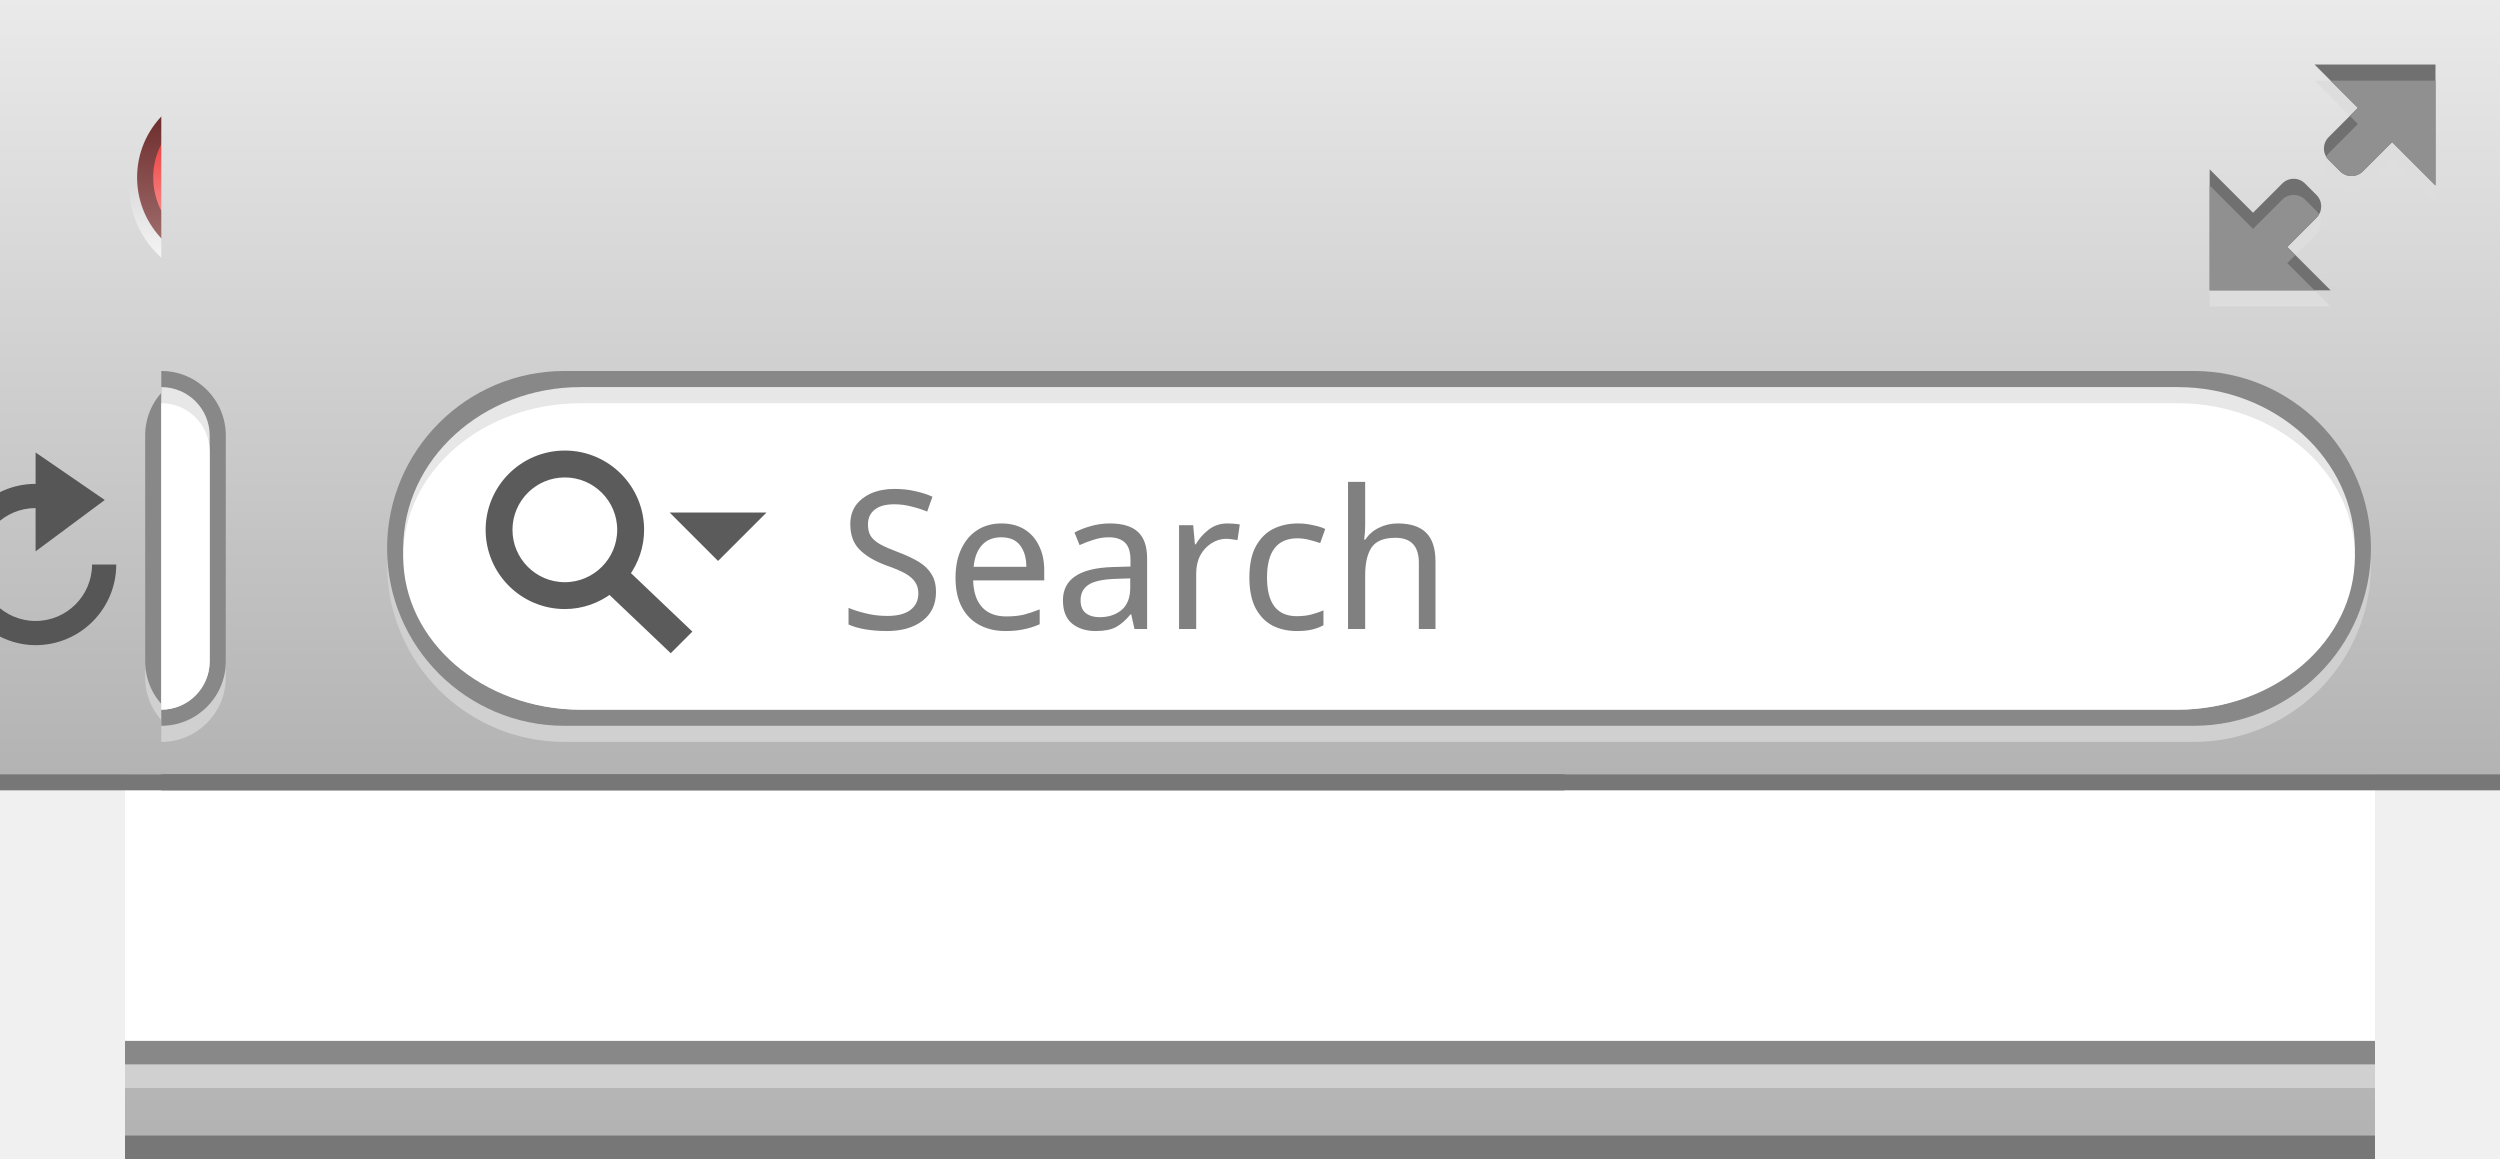
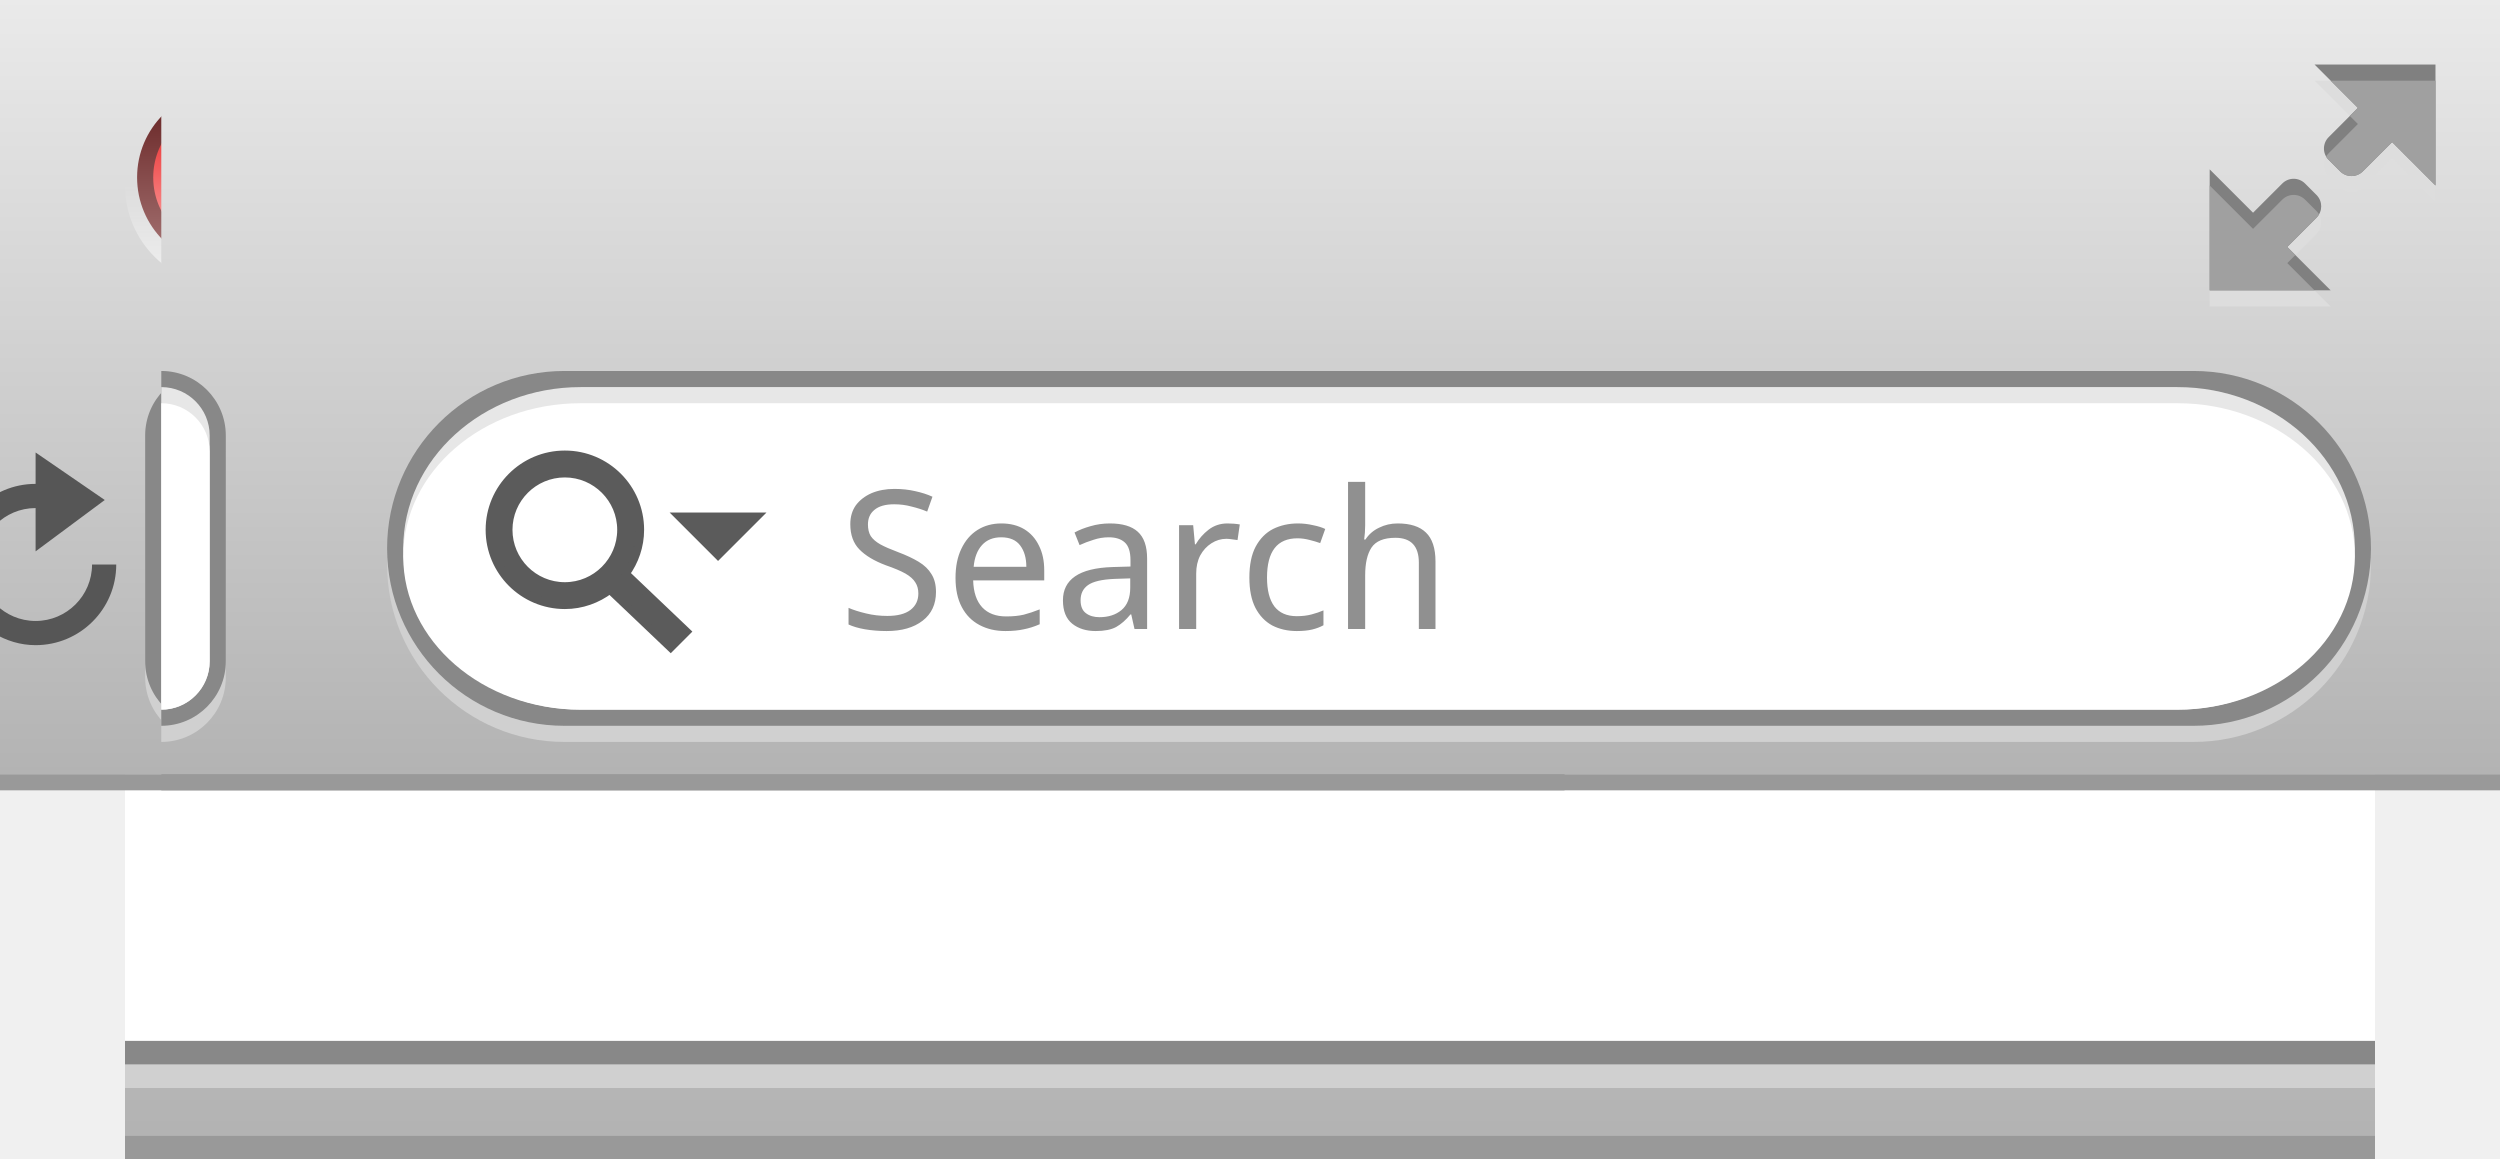
<svg xmlns="http://www.w3.org/2000/svg" xmlns:xlink="http://www.w3.org/1999/xlink" version="1.1" width="100%" max-height="50px" preserveAspectRatio="xMidYMin meet">
  <defs>
    <style type="text/css">
- 			.chrome-box {
- 				fill: url(#light_chrome_gradient);
- 			}
			.chrome_hightlight {
				fill: #D0D0D0;
			}
			.chrome_border {
- 				/* fill: #3d3d3d;*/
				fill: #888888;
			}
			.chrome_inset_shadow {
				fill: #E7E7E7;
			}
			.chrome_pad {
				fill: url(#chrome_pad_gradient);
			}
			.icon_shape {
				fill: url(#icon_shape_gradient);
			}
			.icon_shape.solid {
- 				/* #171717*/
				fill: #666666;
			}
			.icon_shadow {
- 				/*fill: #D7D7D7;*/
				fill: #E8E8E8;
			}
			.ui_text {
				font-family: 'Lucida Grande', 'Lucida Sans', 'Apple SD Gothic Neo', Verdana, sans-serif;
				font-weight: 500;
				font-size: 12px;
			}
- 			#window_ctl_button_green .color_pad {
- 				fill: hsl(110,75%,40%);
- 			}
- 			#window_ctl_button_yellow .color_pad {
- 				fill: hsl(40,75%,40%);
- 			}
- 			#window_ctl_button_red .color_pad {
- 				fill: hsl(4,75%,40%);
- 			}
		</style>
    <linearGradient id="chrome_pad_gradient" x1="0.5" y1="1" x2="0.5" y2="0" gradientUnits="objectBoundingBox">
      <stop stop-color="#BFBFBF" offset="0" />
      <stop stop-color="#F3F3F3" offset="1" />
    </linearGradient>
-     <linearGradient id="light_chrome_gradient" x1="0.5" y1="1" x2="0.5" y2="0" gradientUnits="objectBoundingBox">
+     <linearGradient id="window_light_gradient" x1="0.5" y1="1" x2="0.5" y2="0" gradientUnits="objectBoundingBox">
      <stop stop-color="#B3B3B3" offset="0" />
      <stop stop-color="#EBEBEB" offset="1" />
    </linearGradient>
-     <linearGradient id="dark_chrome_gradient" x1="0.5" y1="1" x2="0.5" y2="0" gradientUnits="objectBoundingBox">
+     <linearGradient id="window_dark_gradient" x1="0.5" y1="1" x2="0.5" y2="0" gradientUnits="objectBoundingBox">
      <stop offset="0" style="stop-color:#909090" />
      <stop offset="1" style="stop-color:#707070" />
    </linearGradient>
    <linearGradient id="icon_shape_gradient" gradientUnits="objectBoundingBox" x1="0.5" x2="0.5" y1="0" y2="1">
      <stop offset="0.0" style="stop-color:#333333" />
      <stop offset="0.8" style="stop-color:#888888" />
    </linearGradient>
    <symbol id="nav_arrow_left" viewBox="-4 -5.5 8 11">
      <polygon class="icon_shadow" points="4,4.944 4,-4.057 -4,0.401" />
      <polygon class="icon_shape" points="4,4.057 4,-4.945 -4,-0.486" />
    </symbol>
    <symbol id="nav_arrow_right" viewBox="-4 -5.5 8 11">
      <polygon class="icon_shadow" points="-4,4.944 -4,-4.057 4,0.401" />
      <polygon class="icon_shape" points="-4,4.057 -4,-4.945 4,-0.486" />
    </symbol>
    <symbol id="bookmark_symbol" viewBox="-5 -5.5 10 11">
      <polyline class="icon_shadow" points="1.021,-5.5 1.021,-1.521 5,-1.521 5,0.521 1.021,0.521 1.021,4.5 -1.021,4.5 -1.021,0.521 -5,0.521 -5,-1.521 -1.021,-1.521 -1.021,-5.5 " />
      <polygon class="icon_shape solid" points="5,1.521 1.02,1.521 1.02,5.5 -1.02,5.5 -1.02,1.521 -5,1.521 -5,-0.521 -1,-0.5 -1.02,-4.5 1.02,-4.5 1.02,-0.521 5,-0.521 " />
-     </symbol>
-     <linearGradient id="window_ctl_gradient_bevel" x1="0.5" y1="0" x2="0.5" y2="1" gradientUnits="objectBoundingBox">
-       <stop offset="0.5" style="stop-color:hsl(0,0%,100%)" stop-opacity="0" />
-       <stop offset="1.0" style="stop-color:hsl(0,0%,100%)" />
-     </linearGradient>
-     <linearGradient id="window_ctl_gradient_border" x1="0.5" y1="1" x2="0.5" y2="0" gradientUnits="objectBoundingBox">
-       <stop offset="0" style="stop-color:#707070" />
-       <stop offset="1" style="stop-color:#434343" />
-     </linearGradient>
-     <radialGradient id="window_ctl_gradient_aqua_opaque" cx="0.5" cy="1.1" r="1.1" fx="0.5" fy="0.8" gradientUnits="objectBoundingBox" gradientTransform="matrix(1 0 0 1.5 0 -0.15)">
-       <stop offset="0.05" style="stop-color:hsl(0,0%,70%)" />
-       <stop offset="0.70" style="stop-color:hsl(0,0%,50%)" />
-       <stop offset="0.85" style="stop-color:hsl(0,0%,85%)" />
-       <stop offset="1.00" style="stop-color:hsl(0,0%,40%)" />
-     </radialGradient>
-     <radialGradient id="window_ctl_gradient_aqua_over" gradientUnits="objectBoundingBox" fy="0.8">
-       <stop offset="0.00" style="stop-color:hsl(0,0%,100%)" />
-       <stop offset="0.75" style="stop-color:hsl(0,0%,90%)" />
-       <stop offset="1.00" style="stop-color:hsl(0,0%,10%)" />
-     </radialGradient>
-     <symbol id="window_ctl_button" viewBox="-7 -7 14 14">
-       <circle fill="url(#window_ctl_gradient_bevel)" cx="0" cy="0.25" r="6.25" />
-       <circle fill="#999999" cx="0" cy="0" r="5" />
-       <circle fill="url(#window_ctl_gradient_border)" cx="0" cy="0" r="5.4" />
-       <circle fill="url(#window_ctl_gradient_aqua_opaque)" cx="0" cy="0" r="4.75" />
-       <circle fill="url(#window_ctl_gradient_aqua_over)" fill-opacity="0.25" cx="0" cy="0" r="5" />
    </symbol>
    <symbol id="search_selector" viewBox="-8.705 -6.283 17.41 12.566">
      <g id="search_selector_3_">
        <path id="search_3_" fill="#5B5B5B" stroke="#5B5B5B" stroke-width="0.5" d="M3.754-4.946l-3.775,3.595      C0.534-0.585,0.87,0.351,0.87,1.369c0,2.576-2.088,4.664-4.663,4.664c-2.574,0-4.662-2.088-4.662-4.664      c0-2.575,2.088-4.663,4.662-4.663c1.052,0,2.01,0.36,2.791,0.947l3.77-3.587L3.754-4.946z M-7.291,1.368      c0,1.929,1.566,3.498,3.495,3.498c1.93,0,3.498-1.568,3.498-3.498c0-1.928-1.568-3.497-3.498-3.497      C-5.725-2.129-7.291-0.56-7.291,1.368z" />
        <polygon id="search_arrow_3_" fill="#5B5B5B" points="2.705,2.438 8.705,2.438 5.705,-0.562   " />
      </g>
    </symbol>
    <symbol id="url_refresh" viewBox="-5 -5.973 10 11.945">
      <path fill="#565656" d="M5-0.973H4l0,0H3.5c0-1.931-1.57-3.5-3.5-3.5s-3.5,1.569-3.5,3.5c0,1.932,1.57,3.5,3.5,3.5     v-2.684l4.289,3.184L0,5.973V4.027c-2.762,0-5-2.237-5-5l0,0c0-0.196,0.036-0.388,0.059-0.578c0.018-0.144,0.016-0.291,0.043-0.428     c0.01-0.041,0.027-0.078,0.036-0.119c0.31-1.336,1.152-2.455,2.293-3.145C-1.814-5.696-0.943-5.973,0-5.973     C2.761-5.973,5-3.734,5-0.973L5-0.973L5-0.973z" />
    </symbol>
    <symbol id="window_chrome_rounded" viewBox="0 0 220 50">
-       <rect x="0" y="0" width="220" height="56" rx="5.5" ry="5.5" fill="url(#dark_chrome_gradient)" />
-       <rect x="1" y="1" width="218" height="55" rx="5" ry="5" fill="url(#light_chrome_gradient)" />
+       <rect x="0" y="0" width="220" height="56" rx="5.5" ry="5.5" fill="url(#window_dark_gradient)" />
+       <rect x="1" y="1" width="218" height="55" rx="5" ry="5" fill="url(#window_light_gradient)" />
      <rect x="1" y="49" width="218" height="1" fill="#777777" />
    </symbol>
    <symbol id="window_chrome" viewBox="0 0 220 50">
-       <rect x="0" y="0" width="220" height="49" fill="url(#light_chrome_gradient)" />
-       <rect x="0" y="49" width="220" height="1" fill="#777777" />
+       <rect x="0" y="0" width="220" height="49" fill="url(#window_light_gradient)" />
+       <rect x="0" y="49" width="220" height="1" fill="#999999" />
    </symbol>
    <path id="path_fullscreen" d="M4.689,13.189 L6.5,11.379 C6.893,10.985 7.523,10.988 7.913,11.378 L8.622,12.087 C9.015,12.48 9.012,13.109 8.621,13.5 L6.811,15.311 L9.5,18 L2,18 L2,10.5 L4.689,13.189 Z M13.311,8.811 L11.5,10.621 C11.107,11.015 10.477,11.012 10.087,10.622 L9.378,9.913 C8.985,9.52 8.988,8.891 9.379,8.5 L11.189,6.689 L8.5,4 L16,4 L16,11.5 L13.311,8.811 L13.311,8.811 Z" />
+     <linearGradient id="window_ctl_gradient_bevel" x1="0.5" y1="0" x2="0.5" y2="1" gradientUnits="objectBoundingBox">
+       <stop offset="0.5" style="stop-color:hsl(0,0%,100%)" stop-opacity="0.0" />
+       <stop offset="1.0" style="stop-color:hsl(0,0%,100%)" stop-opacity="0.7" />
+     </linearGradient>
    <linearGradient x1="50%" y1="0%" x2="50%" y2="100%" id="linearGradient-1">
      <stop stop-color="#73BF4C" offset="0%" />
      <stop stop-color="#E5FFBF" offset="100%" />
    </linearGradient>
    <radialGradient cx="50%" cy="87.509%" fx="50%" fy="87.509%" r="32.295%" id="radialGradient-2">
      <stop stop-color="#FFFFFF" stop-opacity="0.502" offset="0%" />
      <stop stop-color="#FFFFFF" stop-opacity="0" offset="100%" />
    </radialGradient>
    <radialGradient cx="50%" cy="10.335%" fx="50%" fy="10.335%" r="34.916%" id="radialGradient-3">
      <stop stop-color="#FFFFFF" offset="0%" />
      <stop stop-color="#FFFFFF" stop-opacity="0" offset="100%" />
    </radialGradient>
    <radialGradient cx="50.981%" cy="14.696%" fx="50.981%" fy="14.696%" r="5.878%" id="radialGradient-4">
      <stop stop-color="#FFFFFF" offset="0%" />
      <stop stop-color="#FFFFFF" stop-opacity="0.449" offset="94.971%" />
      <stop stop-color="#FFFFFF" stop-opacity="0" offset="100%" />
    </radialGradient>
    <linearGradient x1="50%" y1="0%" x2="50%" y2="100%" id="linearGradient-5">
      <stop stop-color="#314C1E" offset="0%" />
      <stop stop-color="#82996B" offset="100%" />
    </linearGradient>
    <linearGradient x1="50%" y1="0%" x2="50%" y2="100%" id="linearGradient-7">
      <stop stop-color="#FFBF00" offset="0%" />
      <stop stop-color="#FFF9DA" offset="100%" />
    </linearGradient>
    <linearGradient x1="50%" y1="0%" x2="50%" y2="100%" id="linearGradient-9">
      <stop stop-color="#4B2F07" offset="0%" />
      <stop stop-color="#A69853" offset="100%" />
    </linearGradient>
    <linearGradient x1="50%" y1="0%" x2="50%" y2="100%" id="linearGradient-11">
      <stop stop-color="#E61717" offset="0%" />
      <stop stop-color="#FFB3B3" offset="100%" />
    </linearGradient>
    <linearGradient x1="50%" y1="0%" x2="50%" y2="100%" id="linearGradient-12">
      <stop stop-color="#662323" offset="0%" />
      <stop stop-color="#A67474" offset="100%" />
    </linearGradient>
  </defs>
  <svg id="stretch_items" x="5%" y="0" width="90%" height="100%" viewBox="0 1 200 49" preserveAspectRatio="none">
    <clipPath id="stretch_mask">
      <rect x="0" y="0" width="200" height="50" />
    </clipPath>
    <g clip-path="url(#stretch_mask)">
      <use xlink:href="#window_chrome" width="220" height="50" transform="matrix(1 0 0 1 -10 0)" overflow="hidden" />
      <g id="address_field_2" transform="translate(0 24)">
        <rect x="-10" y="1" width="220" height="22" class="chrome_hightlight" />
        <rect x="-10" y="0" width="220" height="22" class="chrome_border" />
        <rect x="-10" y="1" width="220" height="20" class="chrome_inset_shadow" />
        <rect x="-10" y="2" width="220" height="19" fill="#FFFFFF" />
      </g>
    </g>
  </svg>
  <svg id="left_items" viewBox="0 1 155 49" preserveAspectRatio="xMinYMin meet">
    <clipPath id="left_mask">
      <rect x="0" y="0" width="97" height="50" />
    </clipPath>
    <g clip-path="url(#left_mask)">
      <use xlink:href="#window_chrome" width="220" height="50" transform="matrix(1 0 0 1 0 0)" overflow="hidden" />
      <g id="Control" transform="translate(14, 12)">
        <g id="Expand-2" transform="matrix(1 0 0 1 40 0)">
-           <circle cx="0" cy="0.5" r="6" fill="url(#window_ctl_gradient_bevel)" />
+           <circle cx="0" cy="0.5" r="6.25" fill="url(#window_ctl_gradient_bevel)" />
          <circle cx="0" cy="0" r="5" fill="url(#linearGradient-1)" stroke="url(#linearGradient-5)" stroke-width="1" />
          <circle cx="0" cy="0" r="5" fill="url(#radialGradient-2)" />
-           <circle cx="0" cy="0" r="5" fill="url(#radialGradient-3)" />
+           <circle cx="0" cy="0" r="4.5" fill="url(#radialGradient-3)" />
          <circle cx="0" cy="0" r="5" fill="url(#radialGradient-4)" />
        </g>
        <g id="Minimize-2" transform="matrix(1 0 0 1 20 0)">
-           <circle cx="0" cy="0.5" r="6" fill="url(#window_ctl_gradient_bevel)" />
+           <circle cx="0" cy="0.5" r="6.25" fill="url(#window_ctl_gradient_bevel)" />
          <circle cx="0" cy="0" r="5" fill="url(#linearGradient-7)" stroke="url(#linearGradient-9)" stroke-width="1" />
          <circle cx="0" cy="0" r="5" fill="url(#radialGradient-2)" />
-           <circle cx="0" cy="0" r="5" fill="url(#radialGradient-3)" />
+           <circle cx="0" cy="0" r="4.5" fill="url(#radialGradient-3)" />
          <circle cx="0" cy="0" r="5" fill="url(#radialGradient-4)" />
        </g>
        <g id="Hide-2" transform="matrix(1 0 0 1 0 0)">
-           <circle cx="0" cy="0.5" r="6" fill="url(#window_ctl_gradient_bevel)" />
+           <circle cx="0" cy="0.5" r="6.25" fill="url(#window_ctl_gradient_bevel)" />
          <circle cx="0" cy="0" r="5" fill="url(#linearGradient-11)" stroke="url(#linearGradient-12)" stroke-width="1" />
          <circle cx="0" cy="0" r="5" fill="url(#radialGradient-2)" />
-           <circle cx="0" cy="0" r="5" fill="url(#radialGradient-3)" />
+           <circle cx="0" cy="0" r="4.5" fill="url(#radialGradient-3)" />
          <circle cx="0" cy="0" r="5" fill="url(#radialGradient-4)" />
        </g>
      </g>
      <g id="nav_buttons" transform="translate(9 24)">
        <rect x="0" y="1" width="53" height="22" rx="4" ry="4" class="chrome_hightlight" />
        <rect x="0" y="0" width="53" height="22" rx="4" ry="4" class="chrome_border" />
        <rect x="1" y="1" width="51" height="20" rx="3" ry="3" class="chrome_pad" />
        <rect x="26" y="3" width="1" height="16" fill="#777777" fill-opacity="0.7" />
        <use xlink:href="#nav_arrow_left" width="8" height="11" x="10" y="6" />
        <use xlink:href="#nav_arrow_right" width="8" height="11" x="35" y="6" />
      </g>
      <clipPath id="bookmark_buttons_mask">
        <rect x="0" y="0" width="28" height="23" />
      </clipPath>
      <g id="bookmark_buttons" transform="translate(69 24)" clip-path="url(#bookmark_buttons_mask)">
        <rect x="0" y="1" width="53" height="22" rx="4" ry="4" class="chrome_hightlight" />
        <rect x="0" y="0" width="53" height="22" rx="4" ry="4" class="chrome_border" />
        <rect x="1" y="1" width="51" height="20" rx="3" ry="3" class="chrome_pad" />
        <rect x="27" y="0" width="1" height="22" class="chrome_border" />
        <use xlink:href="#bookmark_symbol" width="10" height="11" x="-5" y="-5.5" transform="matrix(1 0 0 -1 14 11.5)" overflow="visible" />
      </g>
      <clipPath id="url_field_mask">
        <rect x="28" y="0" width="183" height="23" />
      </clipPath>
      <g id="url_field" transform="translate(69 24)" clip-path="url(#url_field_mask)">
        <rect x="0" y="1" width="183" height="22" rx="4" ry="4" class="chrome_hightlight" />
        <rect x="0" y="0" width="183" height="22" rx="4" ry="4" class="chrome_border" />
        <rect x="1" y="1" width="181" height="20" rx="3" ry="3" class="chrome_inset_shadow" />
        <rect x="1" y="2" width="181" height="19" rx="3" ry="3" fill="#FFFFFF" />
      </g>
    </g>
-     <text id="url_text" transform="matrix(1 0 0 1 121 40)" font-family="Lucida Grande" font-size="12" font-weight="normal" fill="#555555">http://domain.tld/</text>
+     <text id="url_text" transform="matrix(1 0 0 1 121 40)" fill="#555555" class="ui_text">http://domain.tld/</text>
    <g transform="matrix(1 0 0 -1 109 35.5)">
      <linearGradient id="favicon_grad3" gradientUnits="objectBoundingBox" x1="0" y1="0" x2="0" y2="1" gradientTransform="matrix(1 0 0 1 0 0)">
        <stop offset="0.0" style="stop-color:hsl(215,0%,100%)" />
        <stop offset="1.0" style="stop-color:hsl(215,25%,60%)" />
      </linearGradient>
      <path fill="url(#favicon_grad3)" d="M7-5.479c0-2.487-3.133-1.979-7-1.979     s-7-0.366-7,1.979C-7-4.938-3.867-4.5,0-4.5C3.865-4.5,7-4.938,7-5.479z" />
      <linearGradient id="favicon_grad2" gradientUnits="objectBoundingBox" x1="0" y1="0" x2="0" y2="1" gradientTransform="matrix(1 0 0 1 0 0)">
        <stop offset="0.2" style="stop-color:hsl(211,63%,53%)" />
        <stop offset="0.5" style="stop-color:hsl(217,80%,30%)" />
        <stop offset="0.8" style="stop-color:hsl(215,80%,30%)" />
        <stop offset="1.0" style="stop-color:hsl(206,80%,31%)" />
      </linearGradient>
      <circle fill="url(#favicon_grad2)" cx="0" cy="0.5" r="7" />
      <linearGradient id="favicon_grad1" gradientUnits="objectBoundingBox" x1="0" y1="0" x2="0" y2="1" gradientTransform="matrix(1 0 0 1 0 0)">
        <stop offset="0.2" style="stop-color:hsl(211,73%,75%)" />
        <stop offset="0.6" style="stop-color:hsl(217,70%,38%)" />
        <stop offset="0.8" style="stop-color:hsl(215,70%,45%)" />
        <stop offset="1.0" style="stop-color:hsl(206,70%,46%)" />
      </linearGradient>
      <circle fill="url(#favicon_grad1)" cx="0" cy="0.5" r="6" />
      <linearGradient id="favicon_grad3" gradientUnits="objectBoundingBox" x1="0" y1="0" x2="0" y2="1" gradientTransform="matrix(1 0 0 2 0 0)">
        <stop offset="0.20" style="stop-color:hsl(211,73%,99%)" />
        <stop offset="0.50" style="stop-color:hsl(217,60%,90%)" />
        <stop offset="0.85" style="stop-color:hsl(215,60%,80%)" />
        <stop offset="0.95" style="stop-color:hsl(206,60%,99%)" />
      </linearGradient>
      <linearGradient id="favicon_grad0" gradientUnits="objectBoundingBox" x1="0" y1="0" x2="0" y2="1" gradientTransform="matrix(1 0 0 2 0 0.25)">
        <stop offset="0.20" style="stop-color:hsl(211,73%,99%)" />
        <stop offset="0.50" style="stop-color:hsl(217,60%,90%)" />
        <stop offset="0.85" style="stop-color:hsl(215,60%,80%)" />
        <stop offset="0.95" style="stop-color:hsl(206,60%,99%)" />
      </linearGradient>
      <path fill="url(#favicon_grad3)" d="M-3.11,5.721c-1.062-2.508,0.56-4.429,2.964-5.26c-0.941,1.6-1.119,3.094,1.025,2.63     C3.977,6.982-0.726,7.307-3.11,5.721" />
      <path fill="url(#favicon_grad0)" d="M-0.146,0.461c0,0,0.746,0.281,1.393,0.281c1.594,0,1.965-1.016,1.939-2.443     C3.151-3.656,0.561-5.043,0.561-5.043l-0.588-0.582c0.131,0.129,0.169,0.65,0.219,0.83c0.229,0.831,0.645,1.645,0.77,2.498     c0.08,0.549-0.793,0.852-1.127,1.193C-0.62-0.635-0.987,0.145-0.146,0.461z" />
    </g>
  </svg>
  <svg id="right_items" viewBox="45 1 155 49" preserveAspectRatio="xMaxYMin meet">
    <clipPath id="right_mask">
      <rect x="55" y="0" width="145" height="50" />
    </clipPath>
    <g clip-path="url(#right_mask)">
      <use xlink:href="#window_chrome" width="220" height="50" transform="matrix(1 0 0 1 -20 0)" overflow="hidden" />
      <g id="address_field_2" transform="translate(-44 24)">
        <rect x="0" y="1" width="103" height="22" rx="4" ry="4" class="chrome_hightlight" />
        <rect x="0" y="0" width="103" height="22" rx="4" ry="4" class="chrome_border" />
        <rect x="1" y="1" width="101" height="20" rx="3" ry="3" class="chrome_inset_shadow" />
        <rect x="1" y="2" width="101" height="19" rx="3" ry="3" fill="#FFFFFF" />
      </g>
      <g id="search_field" transform="translate(69 24)">
        <rect x="0" y="1" width="123" height="22" rx="11" ry="11" class="chrome_hightlight" />
        <rect x="0" y="0" width="123" height="22" rx="11" ry="11" class="chrome_border" />
        <rect x="1" y="1" width="121" height="20" rx="11" ry="11" class="chrome_inset_shadow" />
        <rect x="1" y="2" width="121" height="19" rx="11" ry="11" fill="#FFFFFF" />
-         <text id="search_text" transform="matrix(1 0 0 1 28 16)" fill="#808080" class="ui_text">Search</text>
+         <text id="search_text" transform="matrix(1 0 0 1 28 16)" fill="#909090" class="ui_text">Search</text>
      </g>
      <use xlink:href="#search_selector" width="17.41" height="12.566" x="-8.705" y="-6.5" transform="matrix(1 0 0 -1 83.8145 35)" overflow="visible" />
    </g>
    <g id="fullscreen" transform="translate(182, 5)">
      <use xlink:href="#path_fullscreen" transform="translate(-2, -3)" fill="#DDDDDD" />
      <clipPath id="mask_fullscreen" transform="translate(-2, -4)">
        <use xlink:href="#path_fullscreen" />
      </clipPath>
      <g clip-path="url(#mask_fullscreen)">
-         <rect width="20" height="20" fill="#707070" />
-         <use xlink:href="#path_fullscreen" transform="translate(-2, -3)" fill="#909090" />
+         <rect width="20" height="20" fill="#808080" />
+         <use xlink:href="#path_fullscreen" transform="translate(-2, -3)" fill="#a0a0a0" />
      </g>
    </g>
    <use xlink:href="#url_refresh" width="10.00" height="11.945" x="-5.000" y="-6.0" transform="matrix(1 0 0 -1 47.207 35)" overflow="visible" />
  </svg>
</svg>
